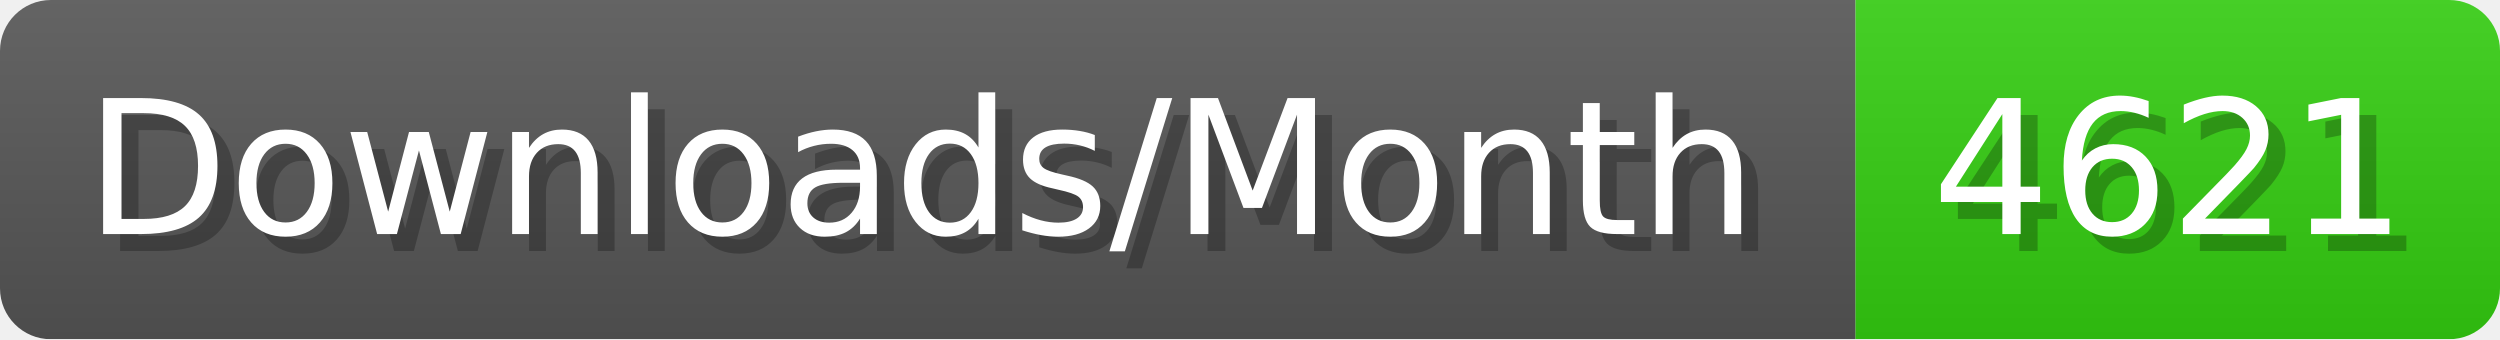
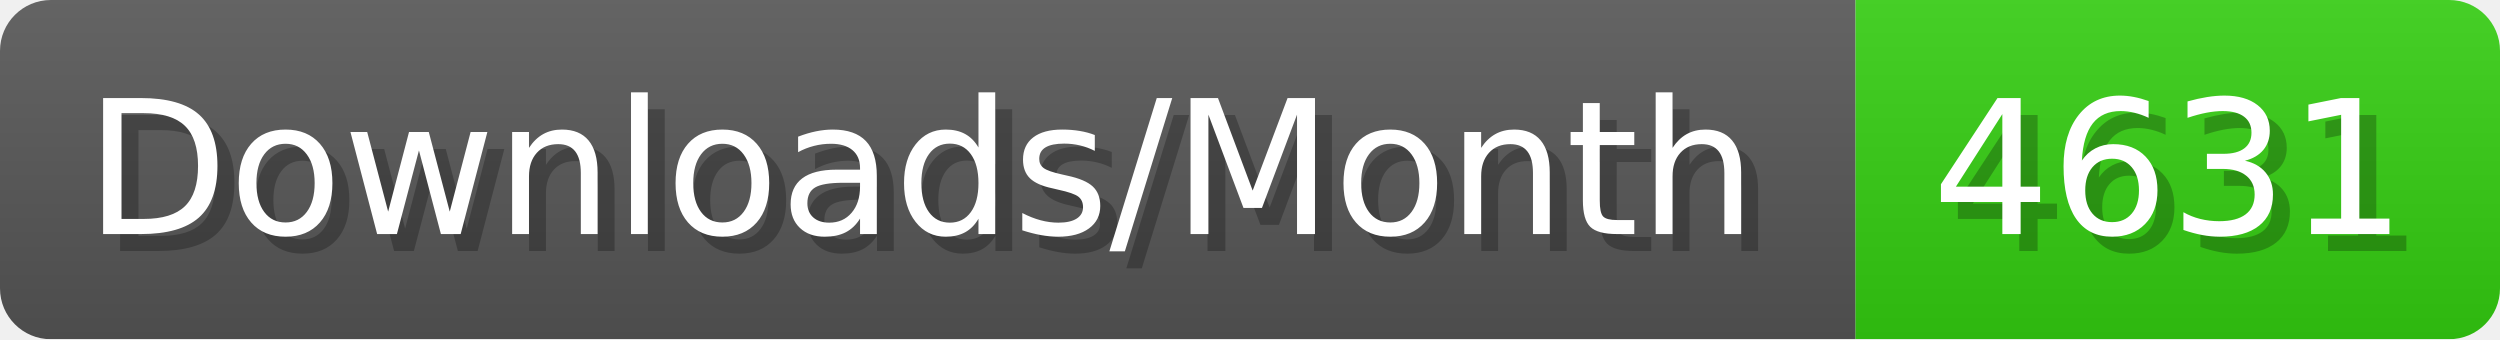
- <svg xmlns="http://www.w3.org/2000/svg" width="147.4" height="20" viewBox="0 0 1474 200" role="img" aria-label="Downloads/Month: 4621">
+ <svg xmlns="http://www.w3.org/2000/svg" width="147.4" height="20" viewBox="0 0 1474 200" role="img" aria-label="Downloads/Month: 4631">
  <linearGradient id="YlXUI" x2="0" y2="100%">
    <stop offset="0" stop-opacity=".1" stop-color="#EEE" />
    <stop offset="1" stop-opacity=".1" />
  </linearGradient>
  <mask id="JHhop">
    <rect width="1474" height="200" rx="30" fill="#FFF" />
  </mask>
  <g mask="url(#JHhop)">
    <rect width="1094" height="200" fill="#555" />
    <rect width="380" height="200" fill="#3C1" x="1094" />
    <rect width="1474" height="200" fill="url(#YlXUI)" />
  </g>
  <g aria-hidden="true" fill="#fff" text-anchor="start" font-family="Verdana,DejaVu Sans,sans-serif" font-size="110">
    <text x="60" y="148" textLength="994" fill="#000" opacity="0.25">Downloads/Month</text>
    <text x="50" y="138" textLength="994">Downloads/Month</text>
-     <text x="1149" y="148" textLength="280" fill="#000" opacity="0.25">4621</text>
-     <text x="1139" y="138" textLength="280">4621</text>
+     <text x="1149" y="148" textLength="280" fill="#000" opacity="0.25">4631</text>
+     <text x="1139" y="138" textLength="280">4631</text>
  </g>
</svg>
